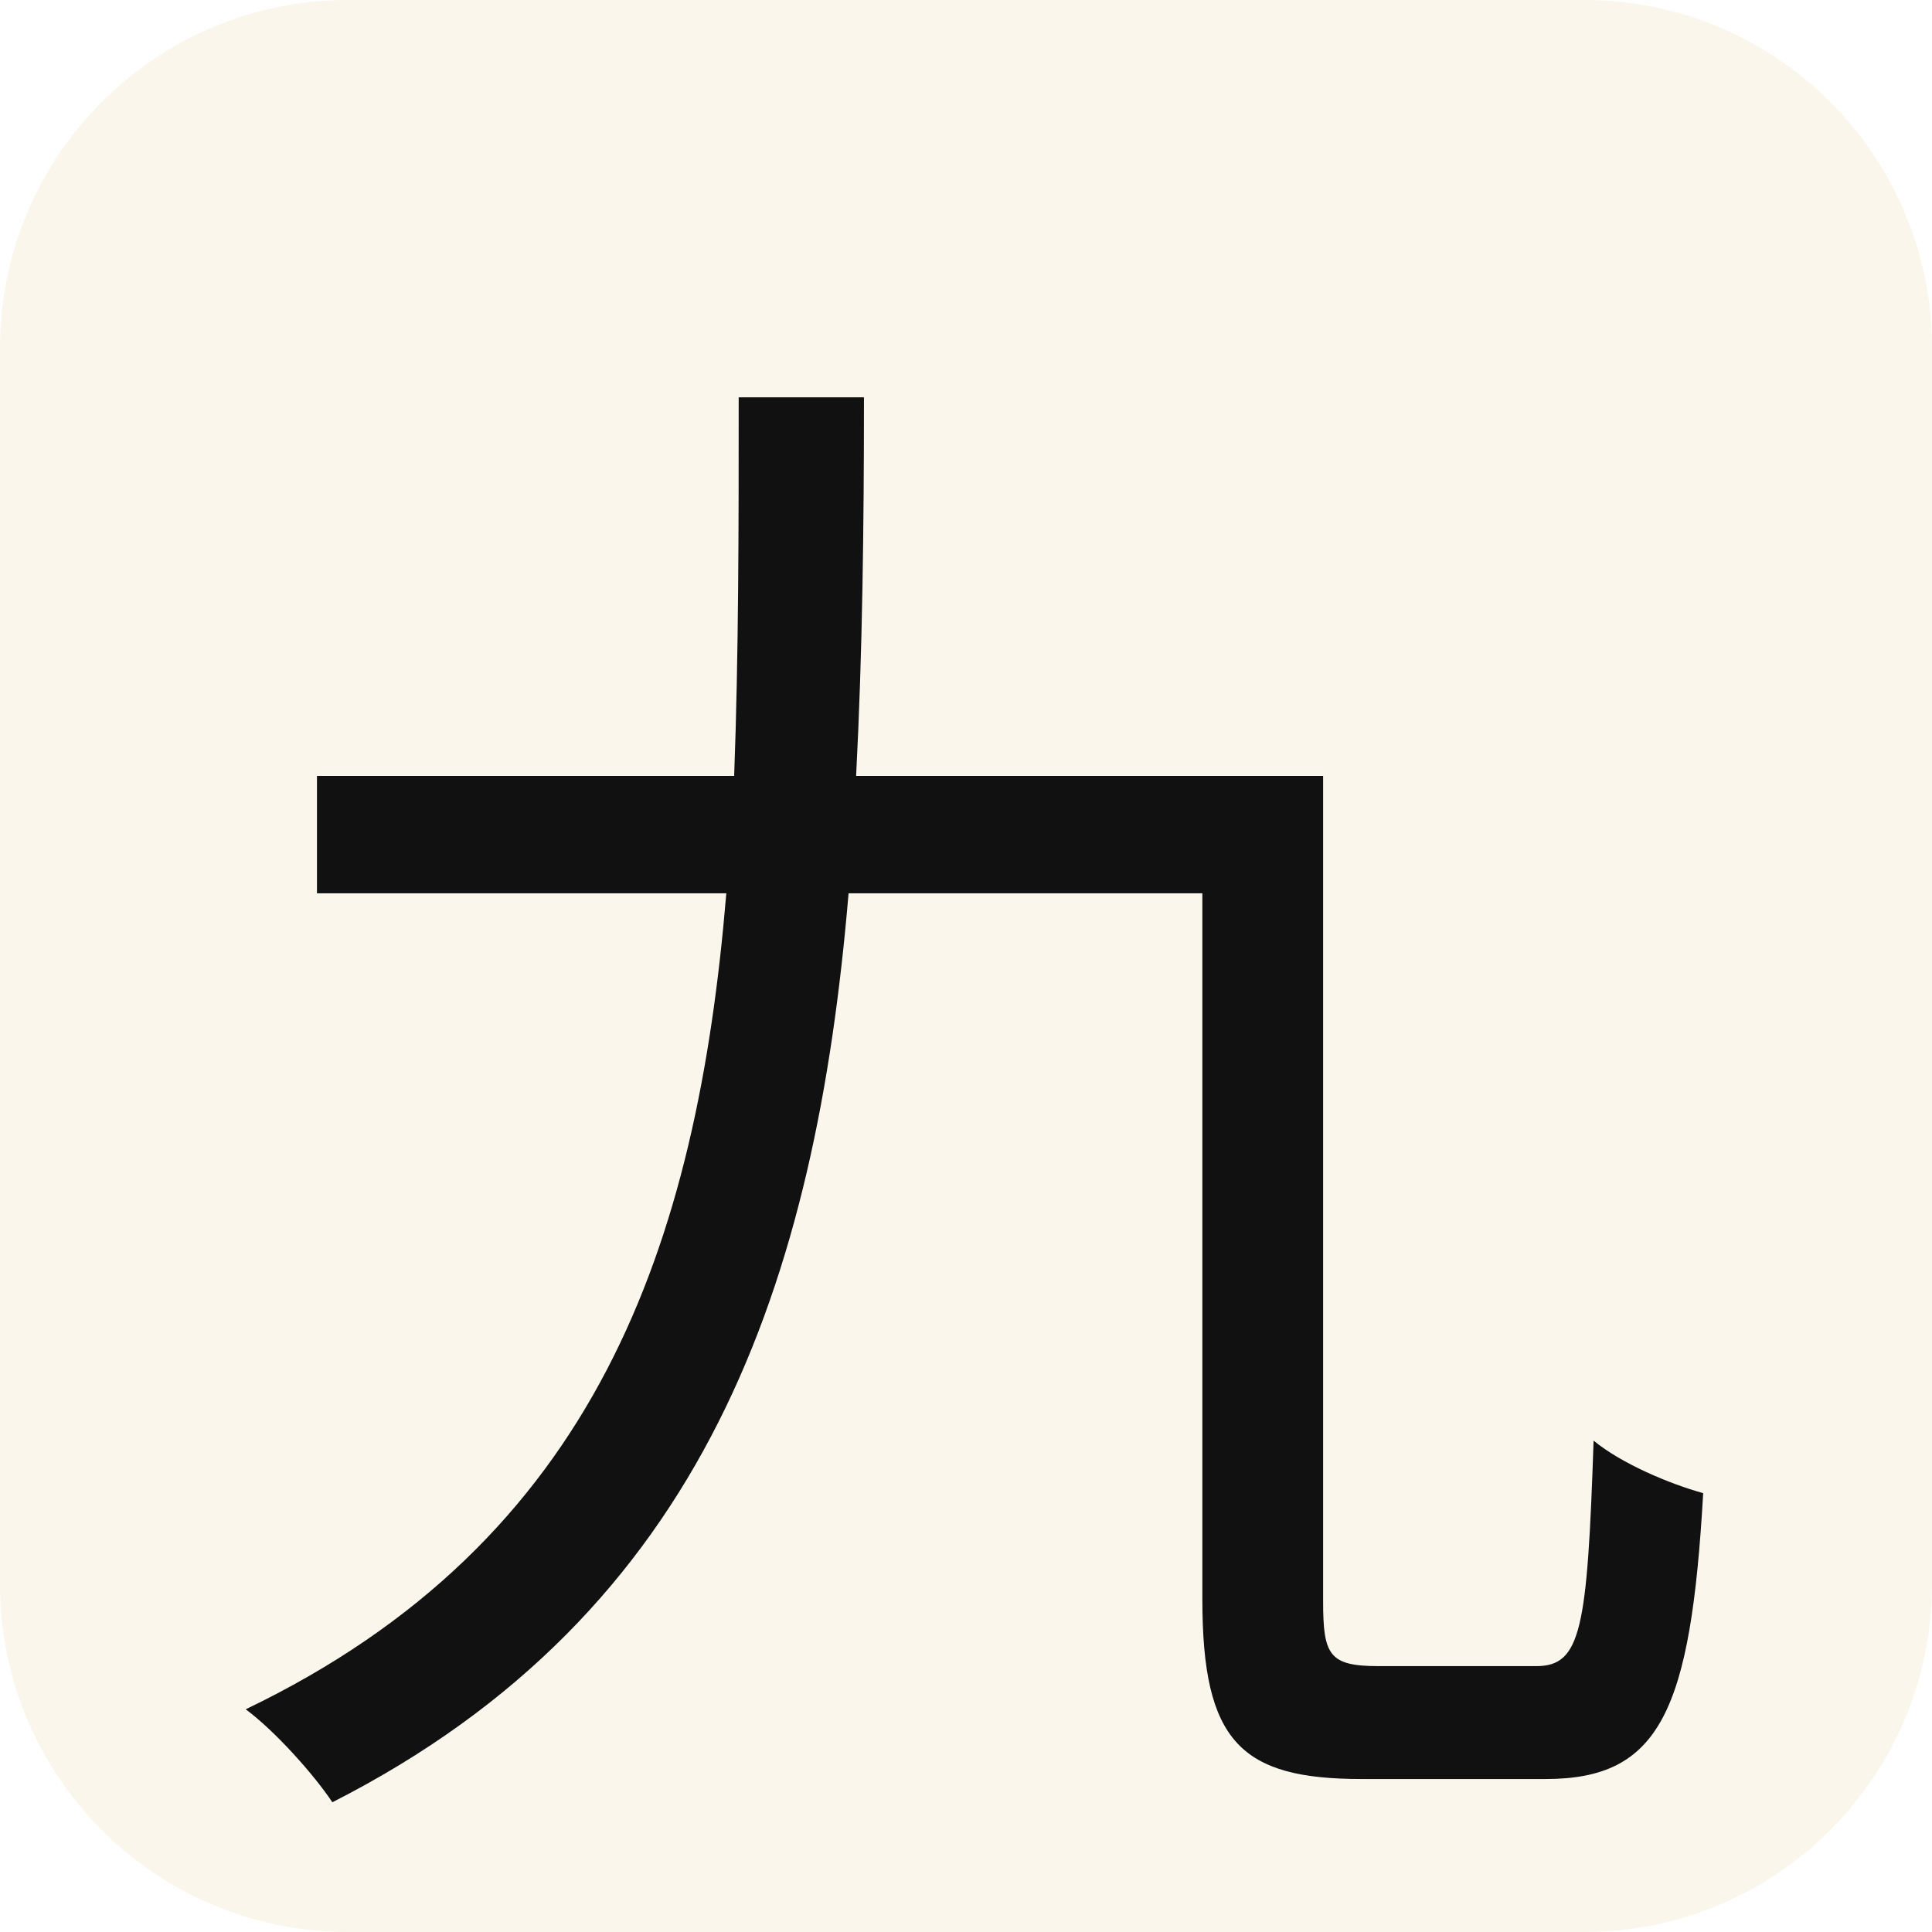
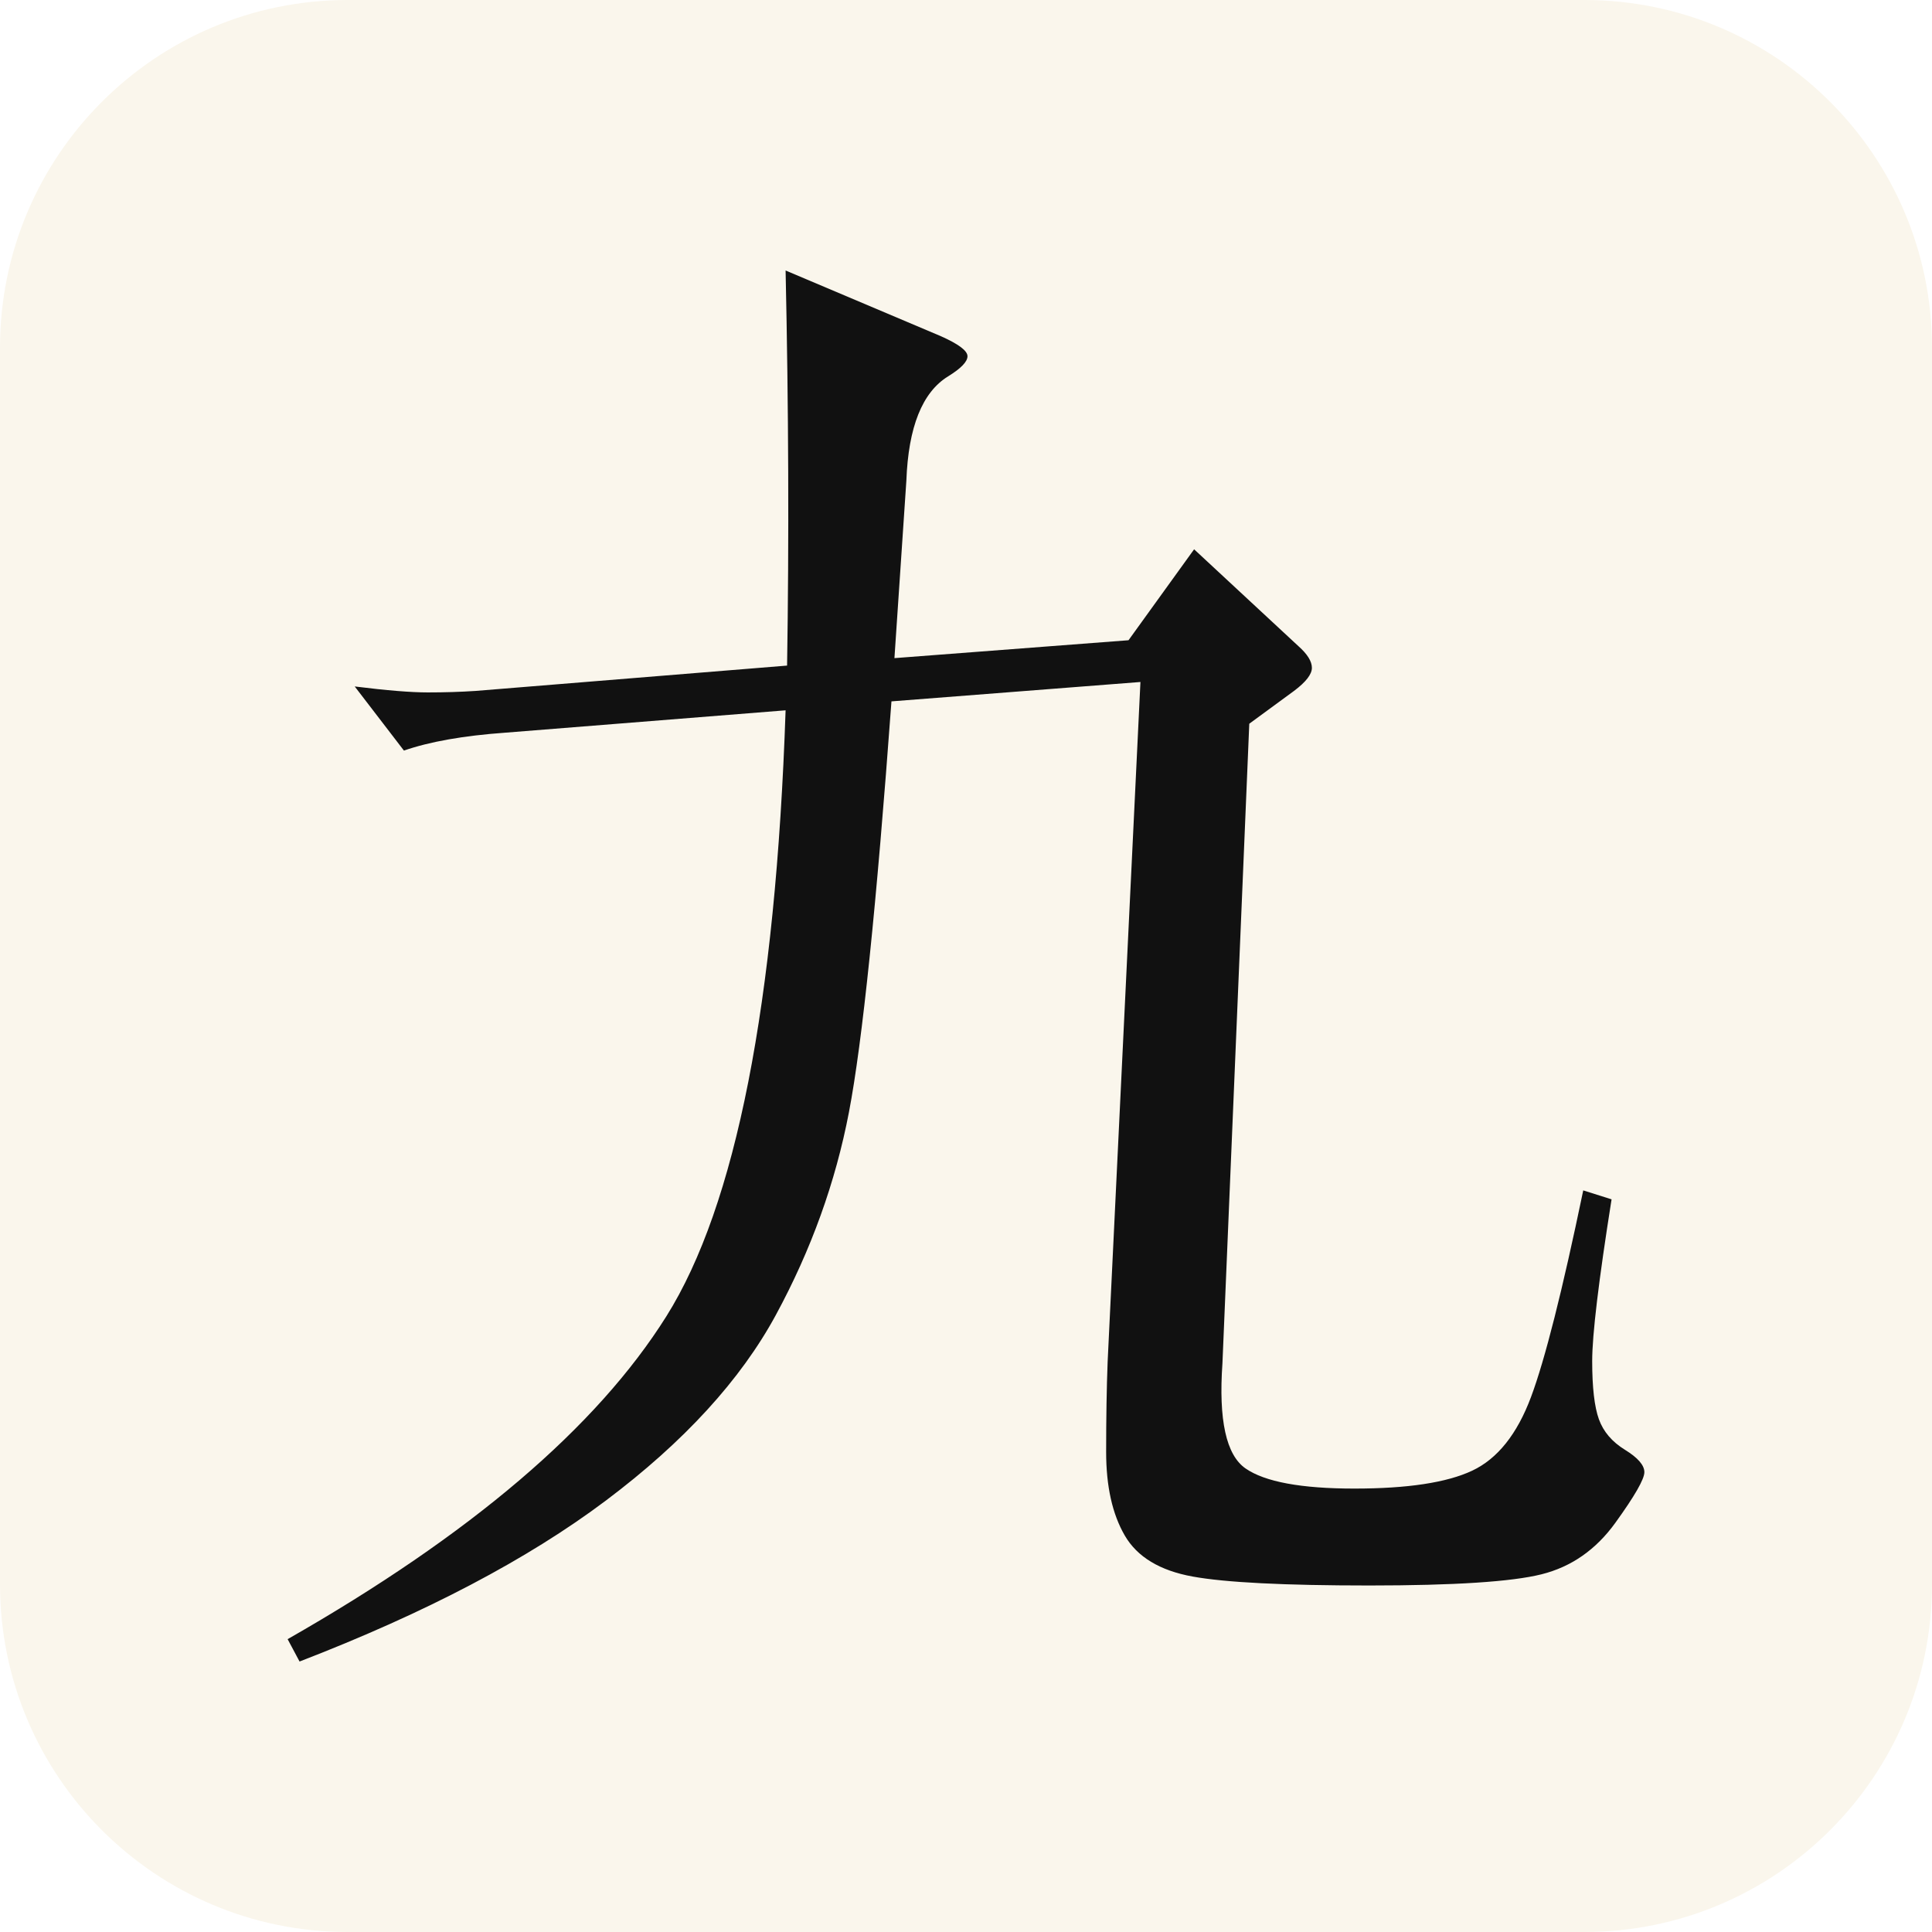
<svg xmlns="http://www.w3.org/2000/svg" viewBox="0 0 100 100">
  <rect width="100" height="100" rx="18" fill="#faf6ec" />
-   <text x="50" y="52" text-anchor="middle" dominant-baseline="central" font-family="Songti TC, PMingLiU, Noto Serif TC, serif" font-size="80" fill="#111">九</text>
+   <path transform="translate(11.415 73.190) scale(0.07717 -0.07717)" fill="#111" d="M450 478Q435 273 421.5 202.5Q408 132 372.5 66.5Q337 1 258.5 -58.0Q180 -117 53 -166L45 -151Q229 -46 299.0 65.5Q369 177 379 472L191 457Q149 454 123 445L90 488Q122 484 139.0 484.0Q156 484 171 485L380 502Q382 629 379 767L483 723Q501 715 501.0 709.5Q501 704 488.0 696.0Q475 688 468.0 670.5Q461 653 460 626L452 507L609 519L653 580L723 515Q732 507 732.0 500.5Q732 494 720 485L690 463L672 34Q668 -23 687.5 -36.5Q707 -50 760.5 -50.0Q814 -50 839.5 -38.0Q865 -26 879.0 11.5Q893 49 914 150L933 144Q920 62 920.0 35.5Q920 9 924.5 -3.5Q929 -16 942.0 -24.0Q955 -32 955.0 -39.0Q955 -46 935.5 -73.0Q916 -100 886.0 -107.5Q856 -115 770.5 -115.0Q685 -115 652.0 -109.0Q619 -103 606.5 -81.5Q594 -60 594.0 -25.5Q594 9 595 35L617 491Z" />
</svg>
